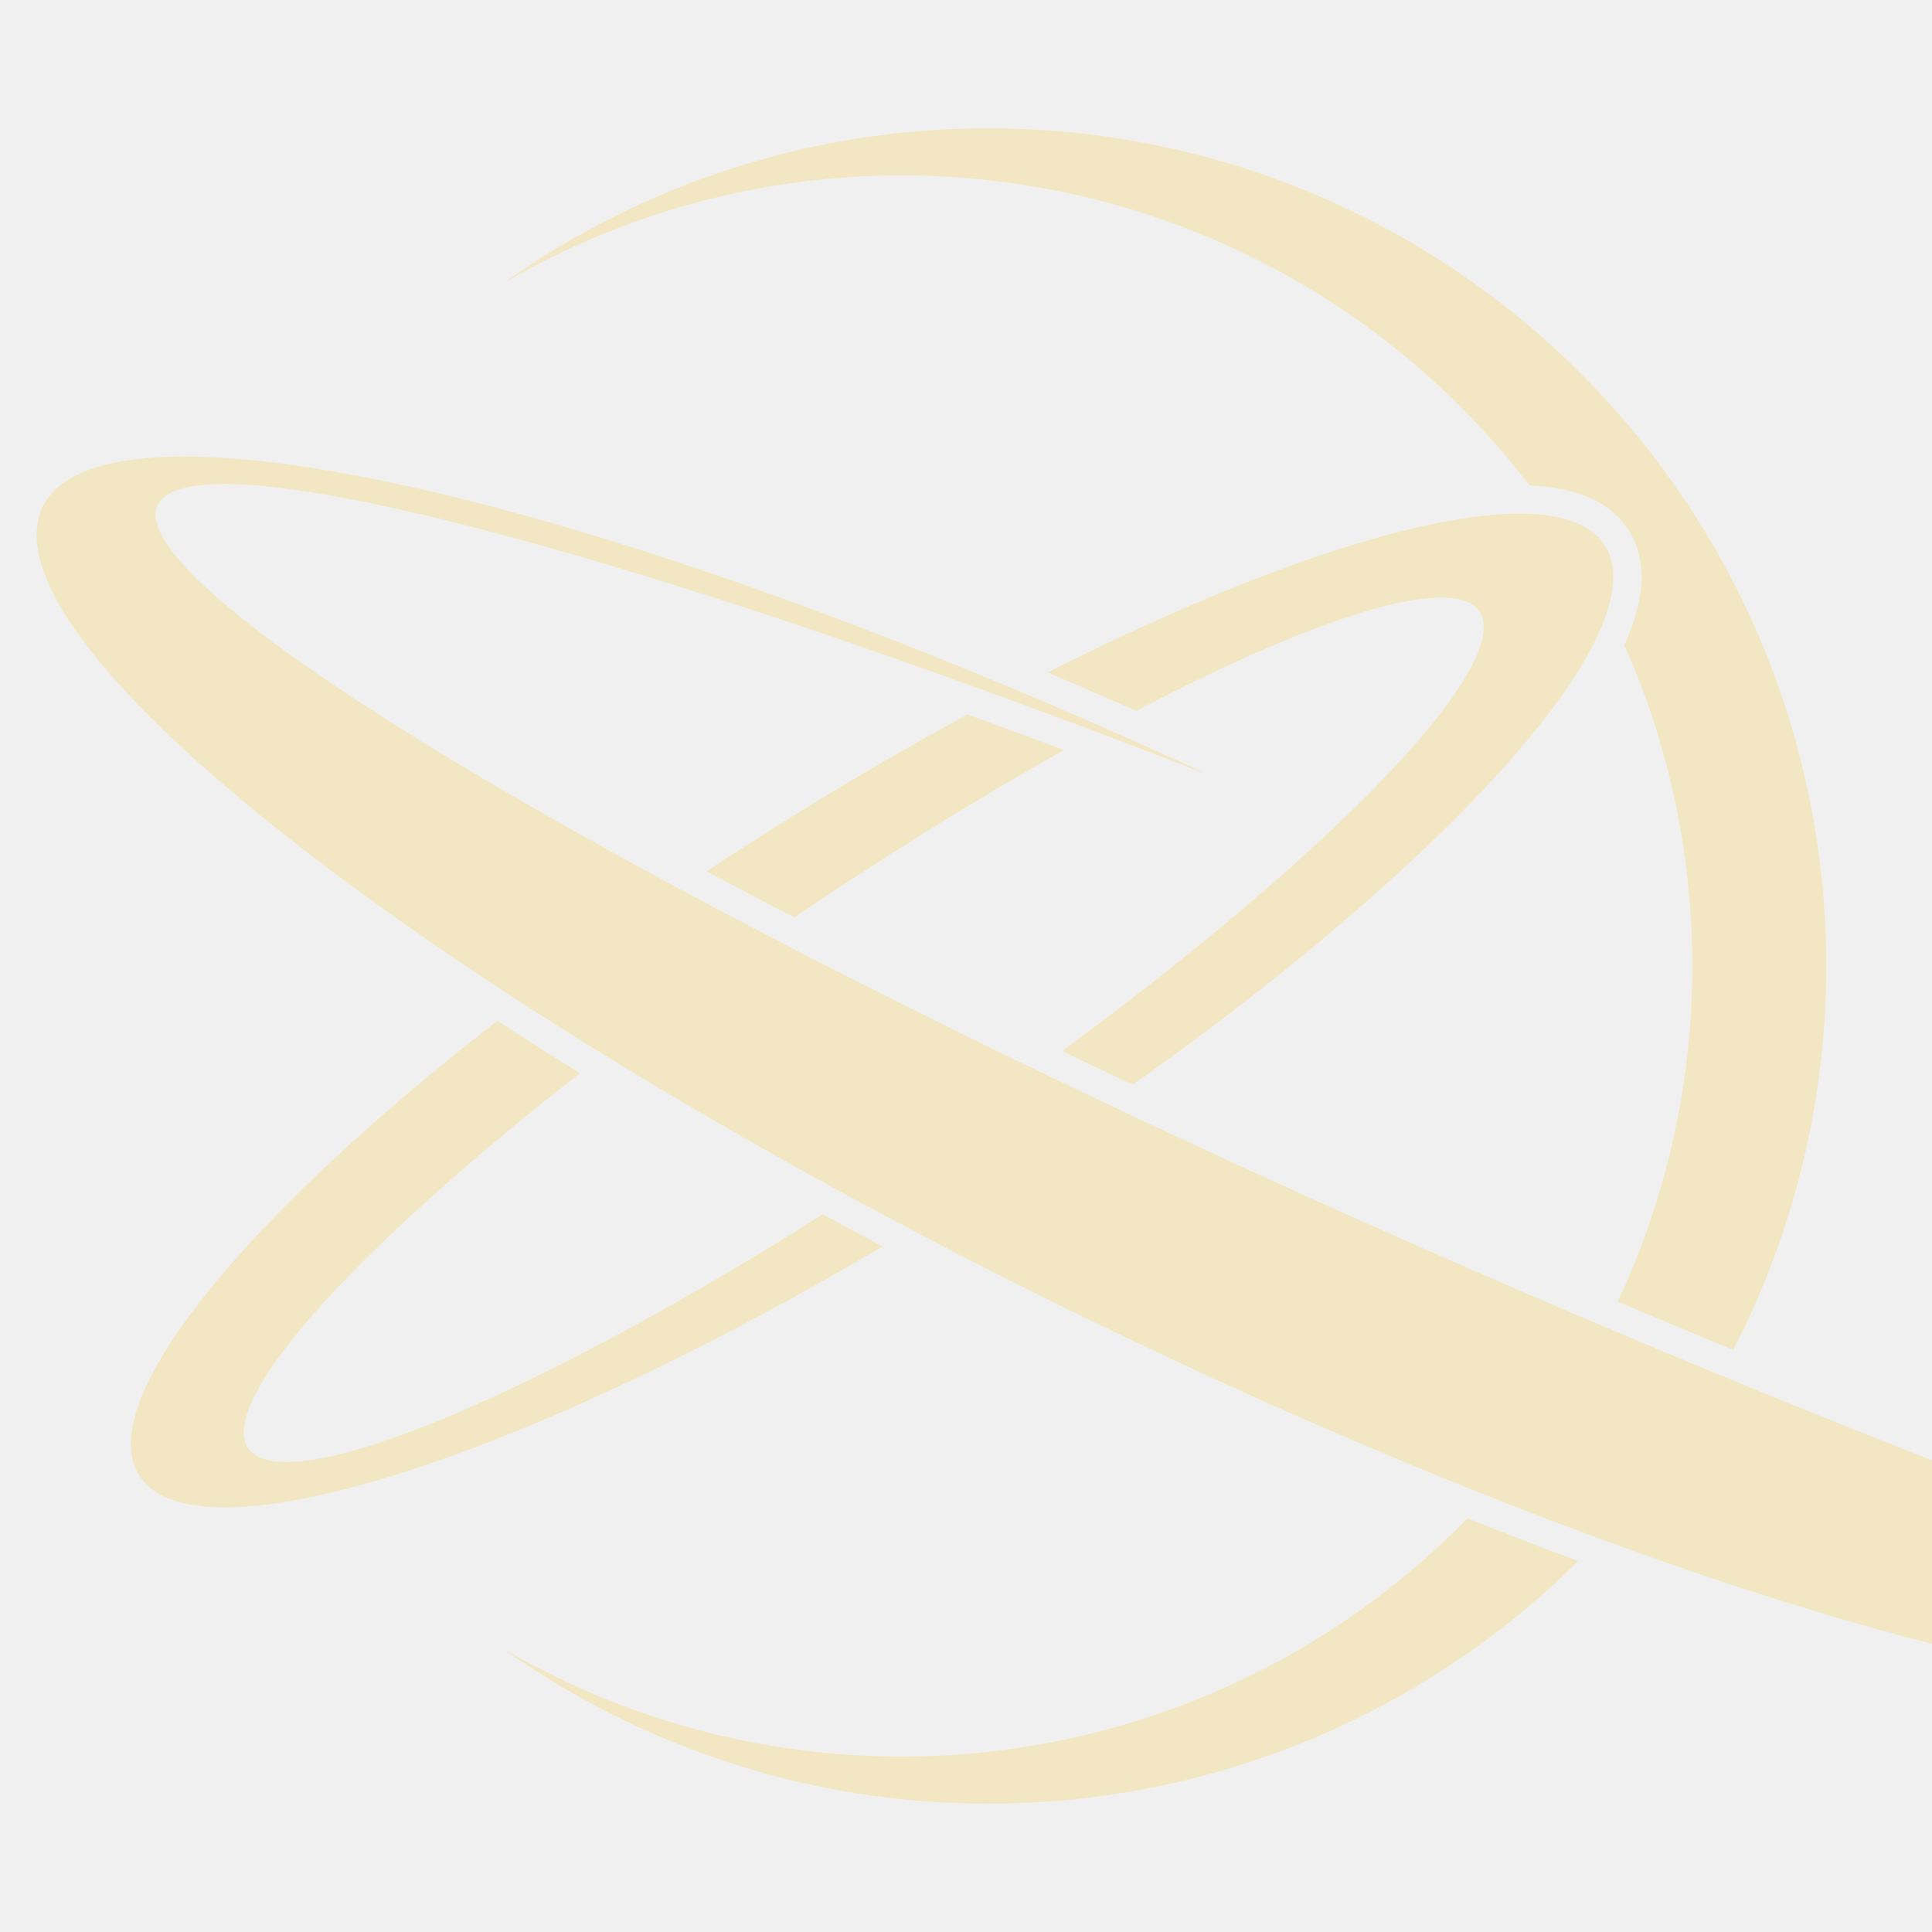
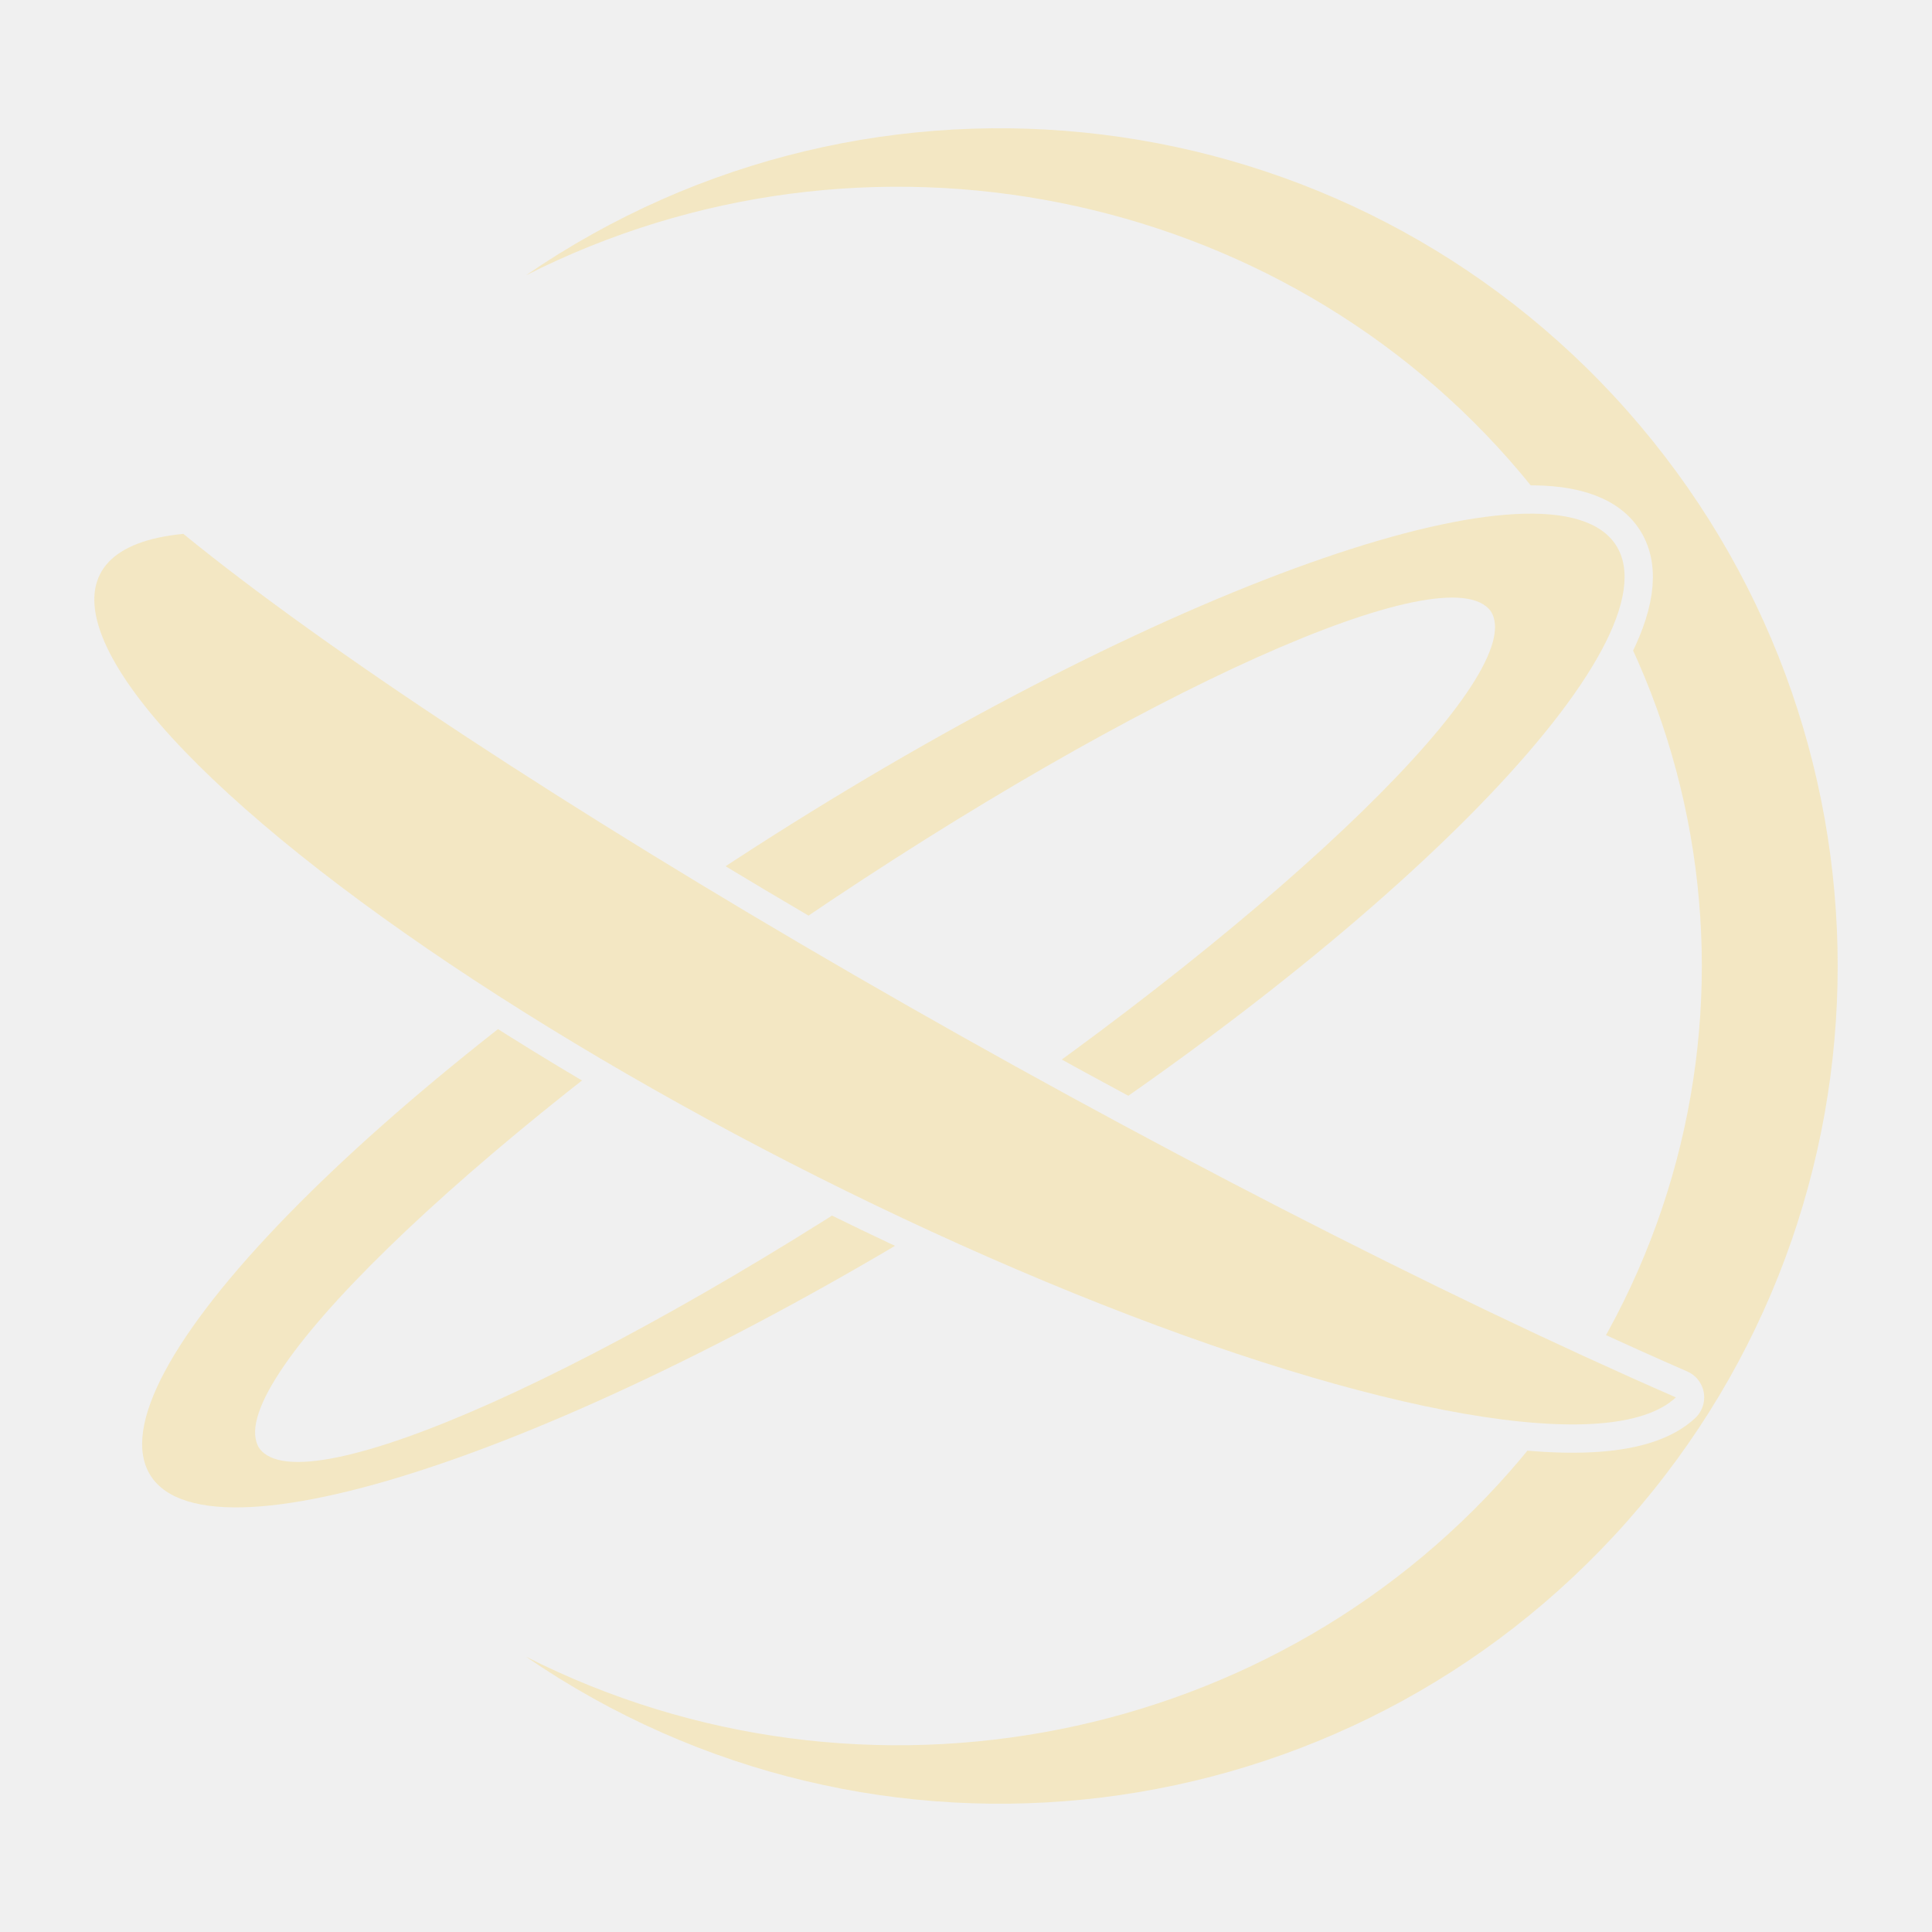
<svg xmlns="http://www.w3.org/2000/svg" xmlns:xlink="http://www.w3.org/1999/xlink" viewBox="0 0 512 512" width="512" height="512">
  <defs>
-     <path id="cx-crescent" fill-rule="nonzero" d="M133.24 75.15 A222 222 0 1 1 133.24 436.85 A209.5 209.5 0 1 0 133.24 75.15 Z" />
-     <path id="cx-x1" fill-rule="nonzero" d="M627.56 429.19 A342 72 26 1 1 320.24 205.32 A411 47.5 23.4 1 0 627.56 429.19 Z" />
-     <path id="cx-x2" fill-rule="evenodd" d="M425.3 144.56 A230 54.8 -32.4 0 1 36.9 391.04 A230 54.8 -32.4 0 1 425.3 144.56 Z M392.08 162 A197.3 35.1 -34.2 0 1 65.72 383.8 A197.3 35.1 -34.2 0 1 392.08 162 Z" />
+     <path id="cx-crescent" fill-rule="nonzero" d="M139.34 72.99 A222 222 0 1 1 139.34 439.01 A213 206.5 0 1 0 139.34 72.99 Z" />
+     <path id="cx-x1" fill-rule="nonzero" d="M444.13 370.32 A236 56 27 1 1 48.59 141.48 A310 36 29 0 0 444.13 370.32 Z" />
+     <path id="cx-x2" fill-rule="evenodd" d="M428.3 144.56 A230 54.8 -32.4 0 1 39.9 391.04 A230 54.8 -32.4 0 1 428.3 144.56 Z M395.08 162 A197.3 35.1 -34.2 0 1 68.72 383.8 A197.3 35.1 -34.2 0 1 395.08 162 Z" />
    <mask id="cx-under-x1" maskUnits="userSpaceOnUse" x="0" y="0" width="512" height="512">
      <rect width="512" height="512" fill="#fff" />
      <use xlink:href="#cx-x1" fill="#000" stroke="#000" stroke-width="15" stroke-linejoin="round" />
    </mask>
    <mask id="cx-under-x1-x2" maskUnits="userSpaceOnUse" x="0" y="0" width="512" height="512">
      <rect width="512" height="512" fill="#fff" />
      <use xlink:href="#cx-x1" fill="#000" stroke="#000" stroke-width="15" stroke-linejoin="round" />
      <use xlink:href="#cx-x2" fill="#000" stroke="#000" stroke-width="15" stroke-linejoin="round" />
    </mask>
  </defs>
  <g id="mark" fill="#F3E7C3">
    <use id="ring-crescent" xlink:href="#cx-crescent" mask="url(#cx-under-x1-x2)" />
    <use id="ring-x2" xlink:href="#cx-x2" mask="url(#cx-under-x1)" />
    <use id="ring-x1" xlink:href="#cx-x1" />
  </g>
</svg>
